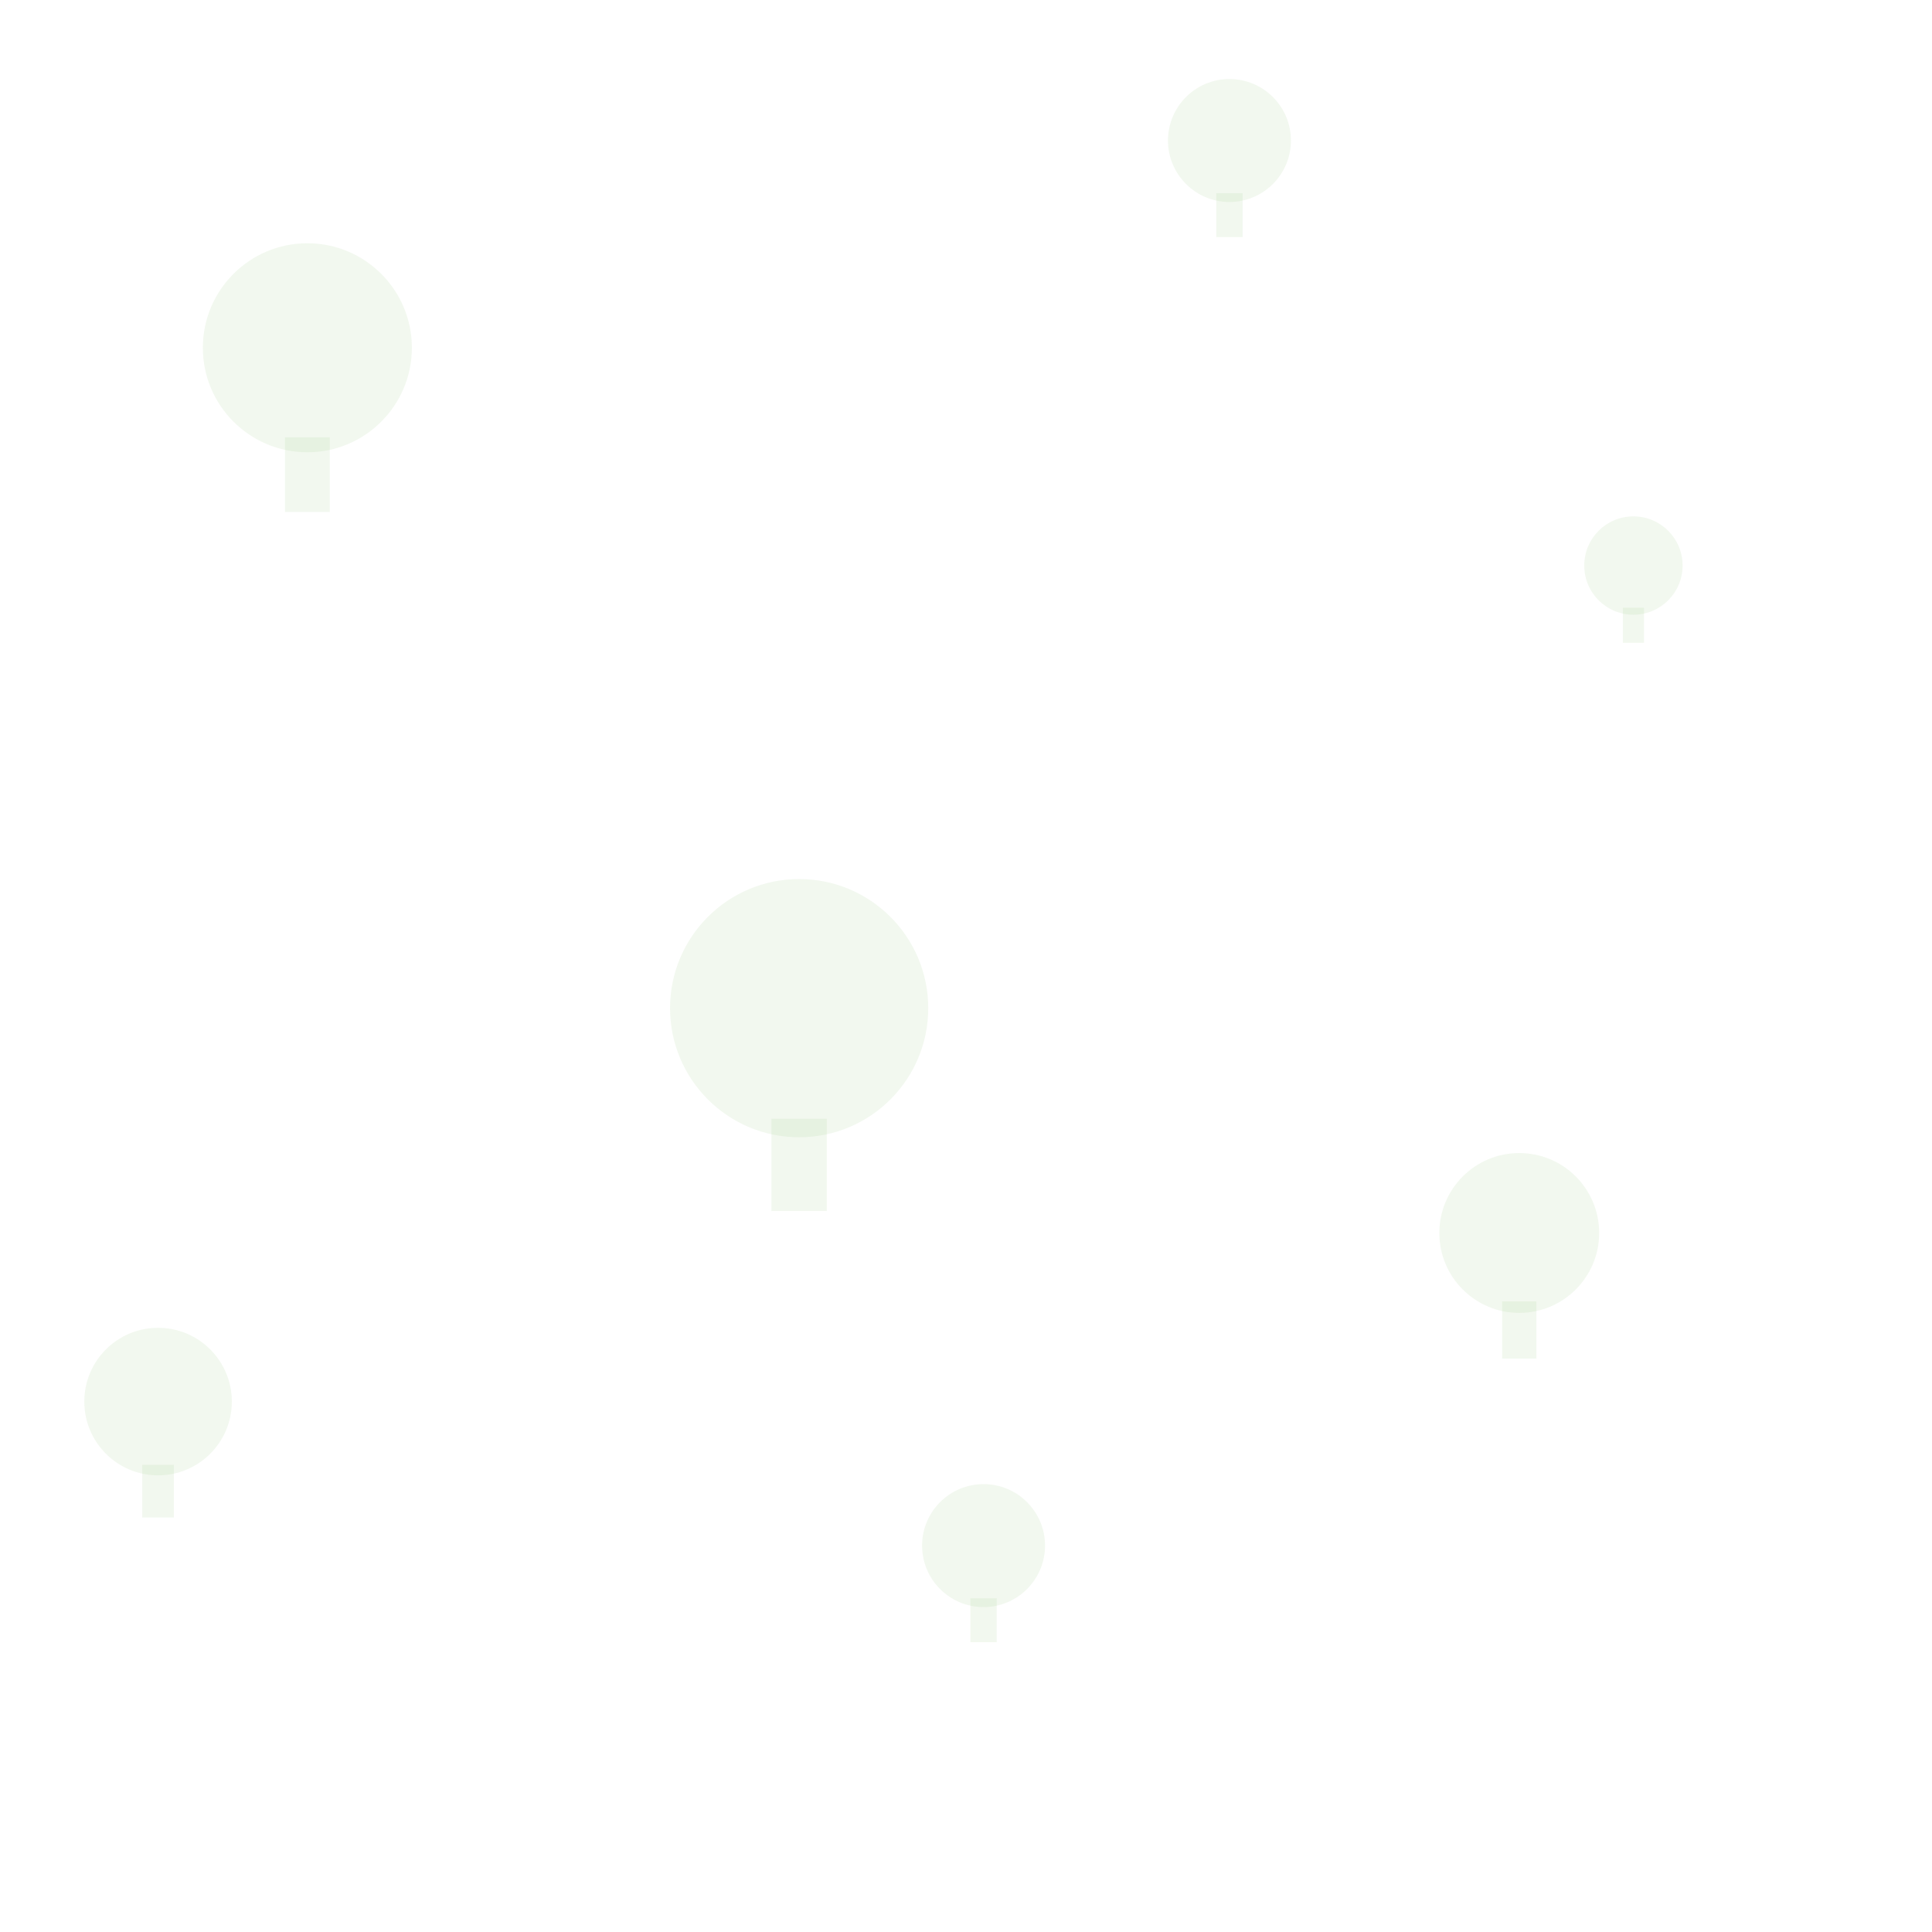
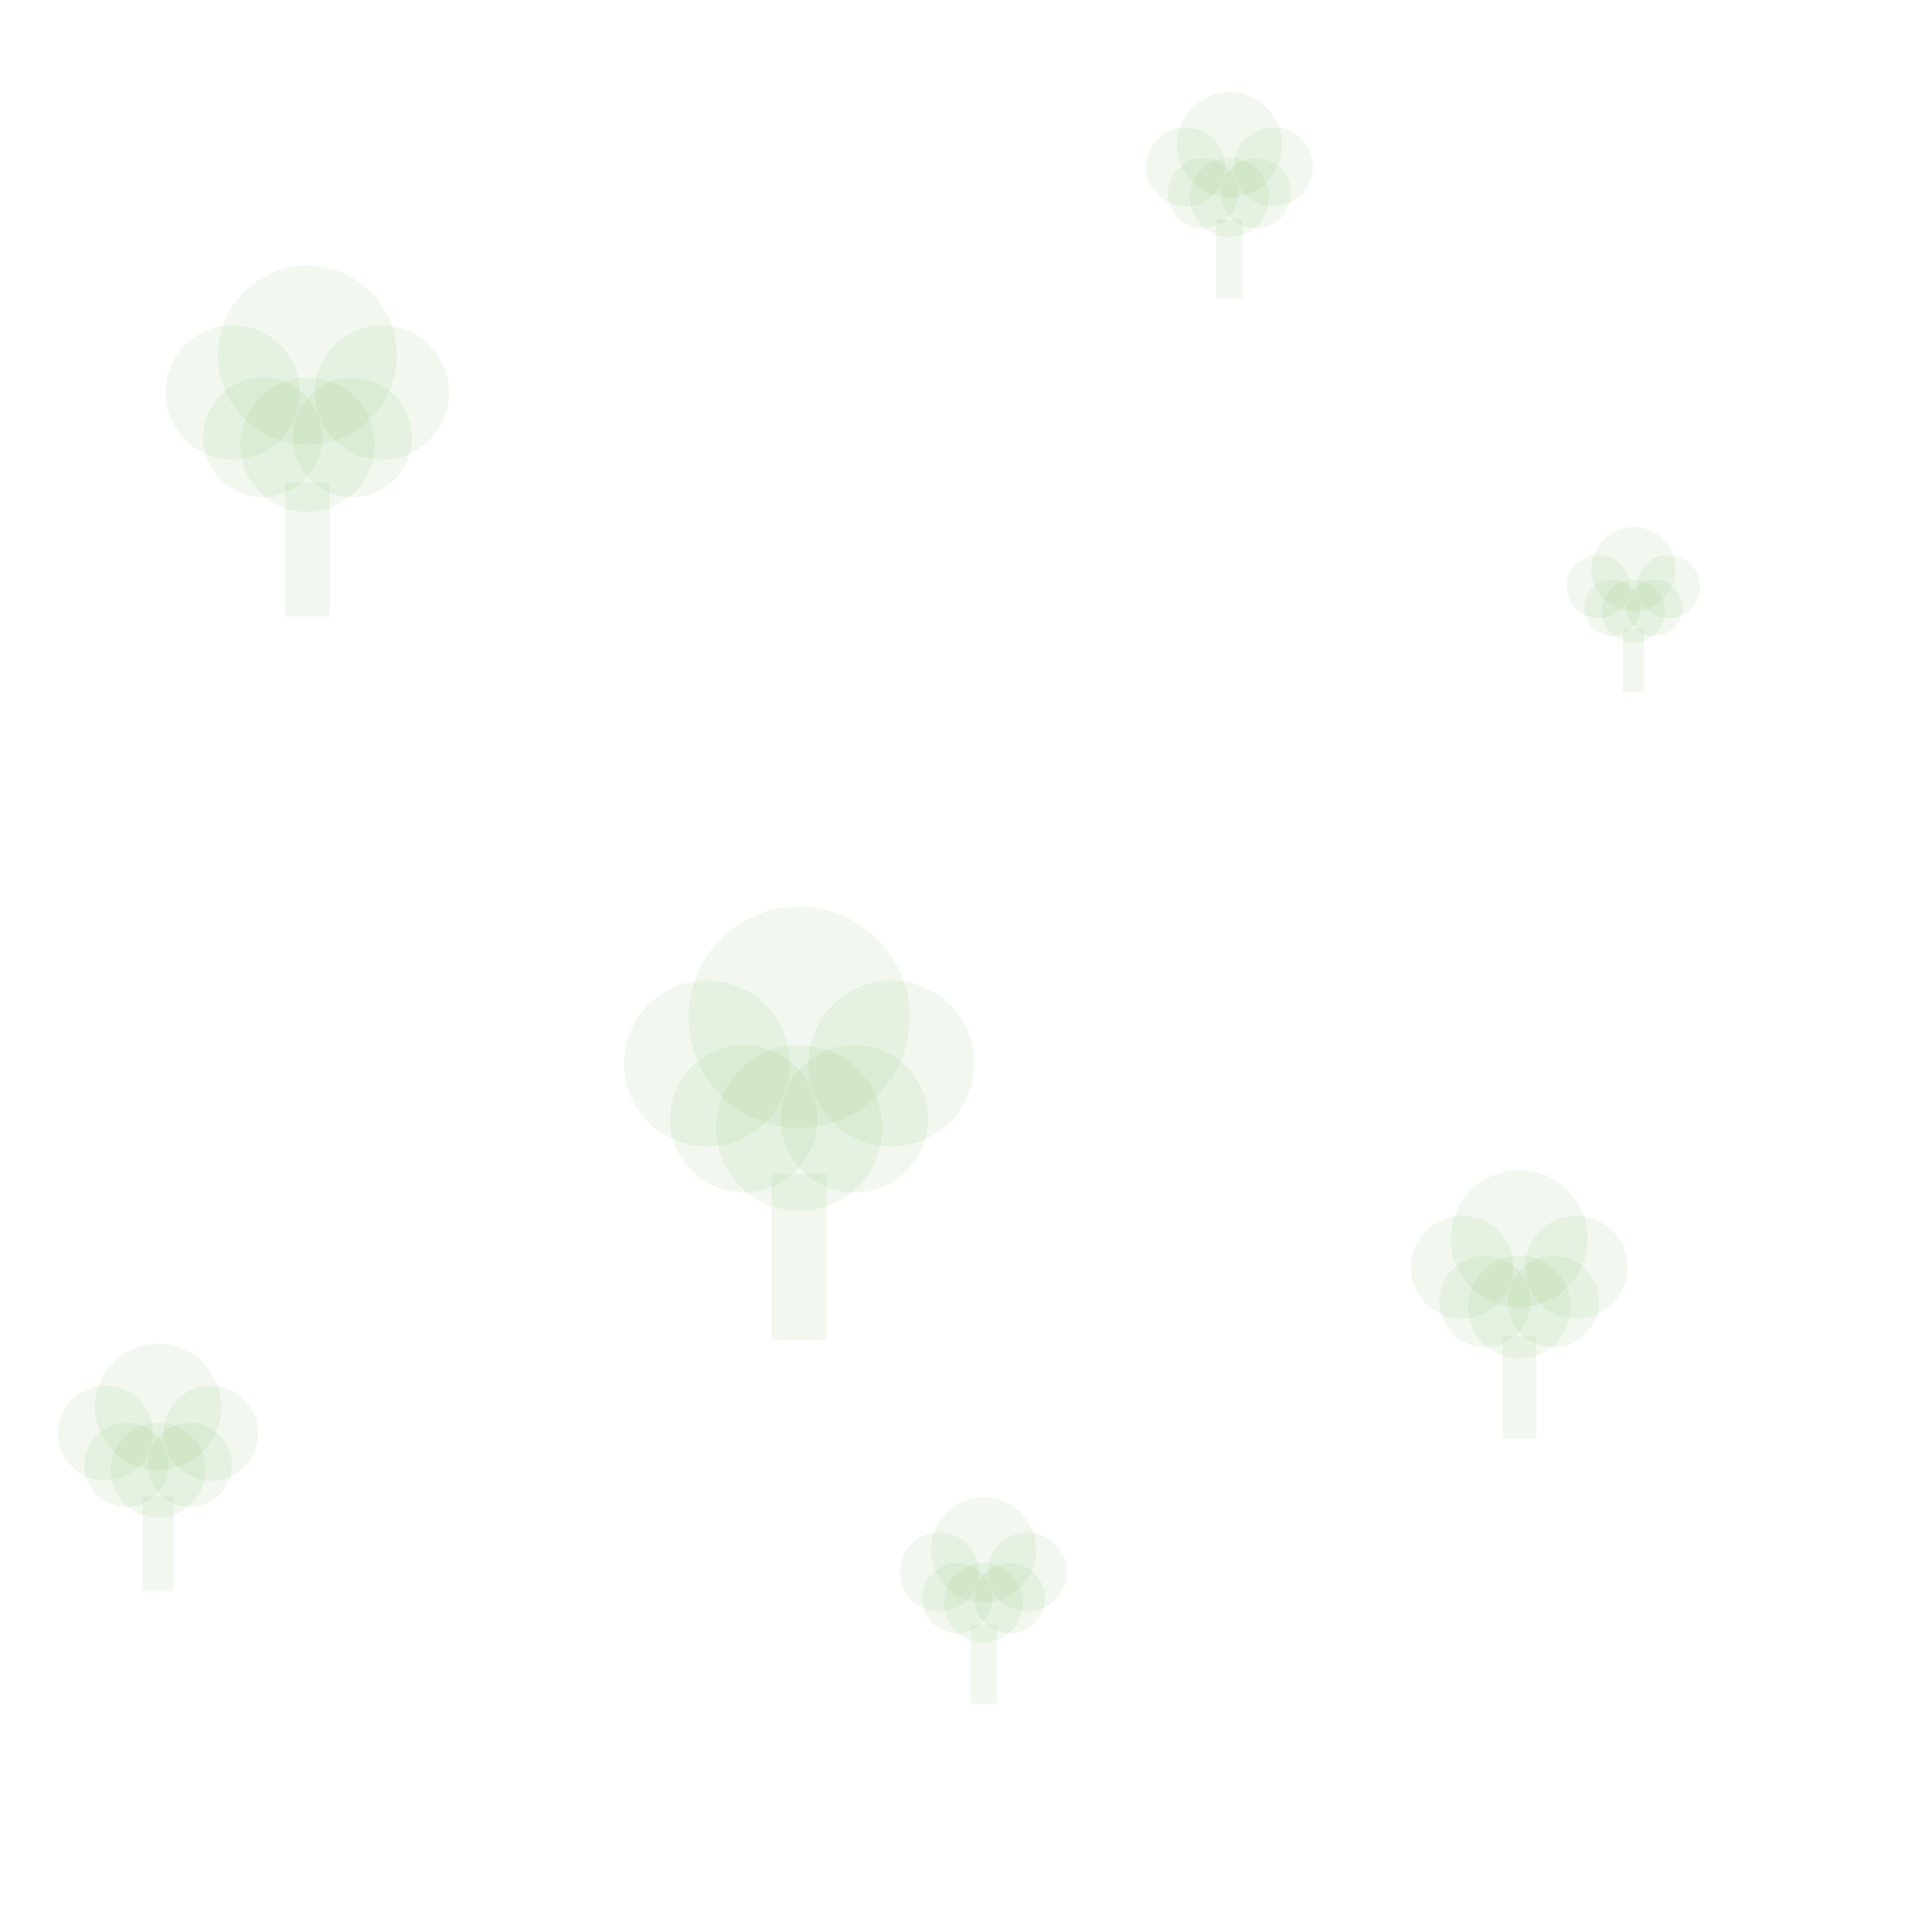
<svg xmlns="http://www.w3.org/2000/svg" width="220" height="220" viewBox="0 0 220 220">
  <defs>
    <g id="t">
-       <circle cx="20" cy="16" r="14" />
-       <rect x="17" y="28" width="6" height="10" />
+       <path d="M17 34V52H23V34Z" />
+       <circle cx="20" cy="17" r="12" />
+       <circle cx="10" cy="22" r="9" />
+       <circle cx="30" cy="22" r="9" />
+       <circle cx="14" cy="28" r="8" />
+       <circle cx="26" cy="28" r="8" />
+       <circle cx="20" cy="29" r="9" />
    </g>
  </defs>
  <g fill="#7ab85c" fill-opacity="0.10">
    <use href="#t" transform="translate(18,26) scale(0.85)" />
    <use href="#t" transform="translate(130,8) scale(0.5)" />
    <use href="#t" transform="translate(70,98) scale(1.05)" />
    <use href="#t" transform="translate(160,130) scale(0.65)" />
    <use href="#t" transform="translate(6,150) scale(0.6)" />
    <use href="#t" transform="translate(178,58) scale(0.4)" />
    <use href="#t" transform="translate(102,168) scale(0.5)" />
  </g>
</svg>
